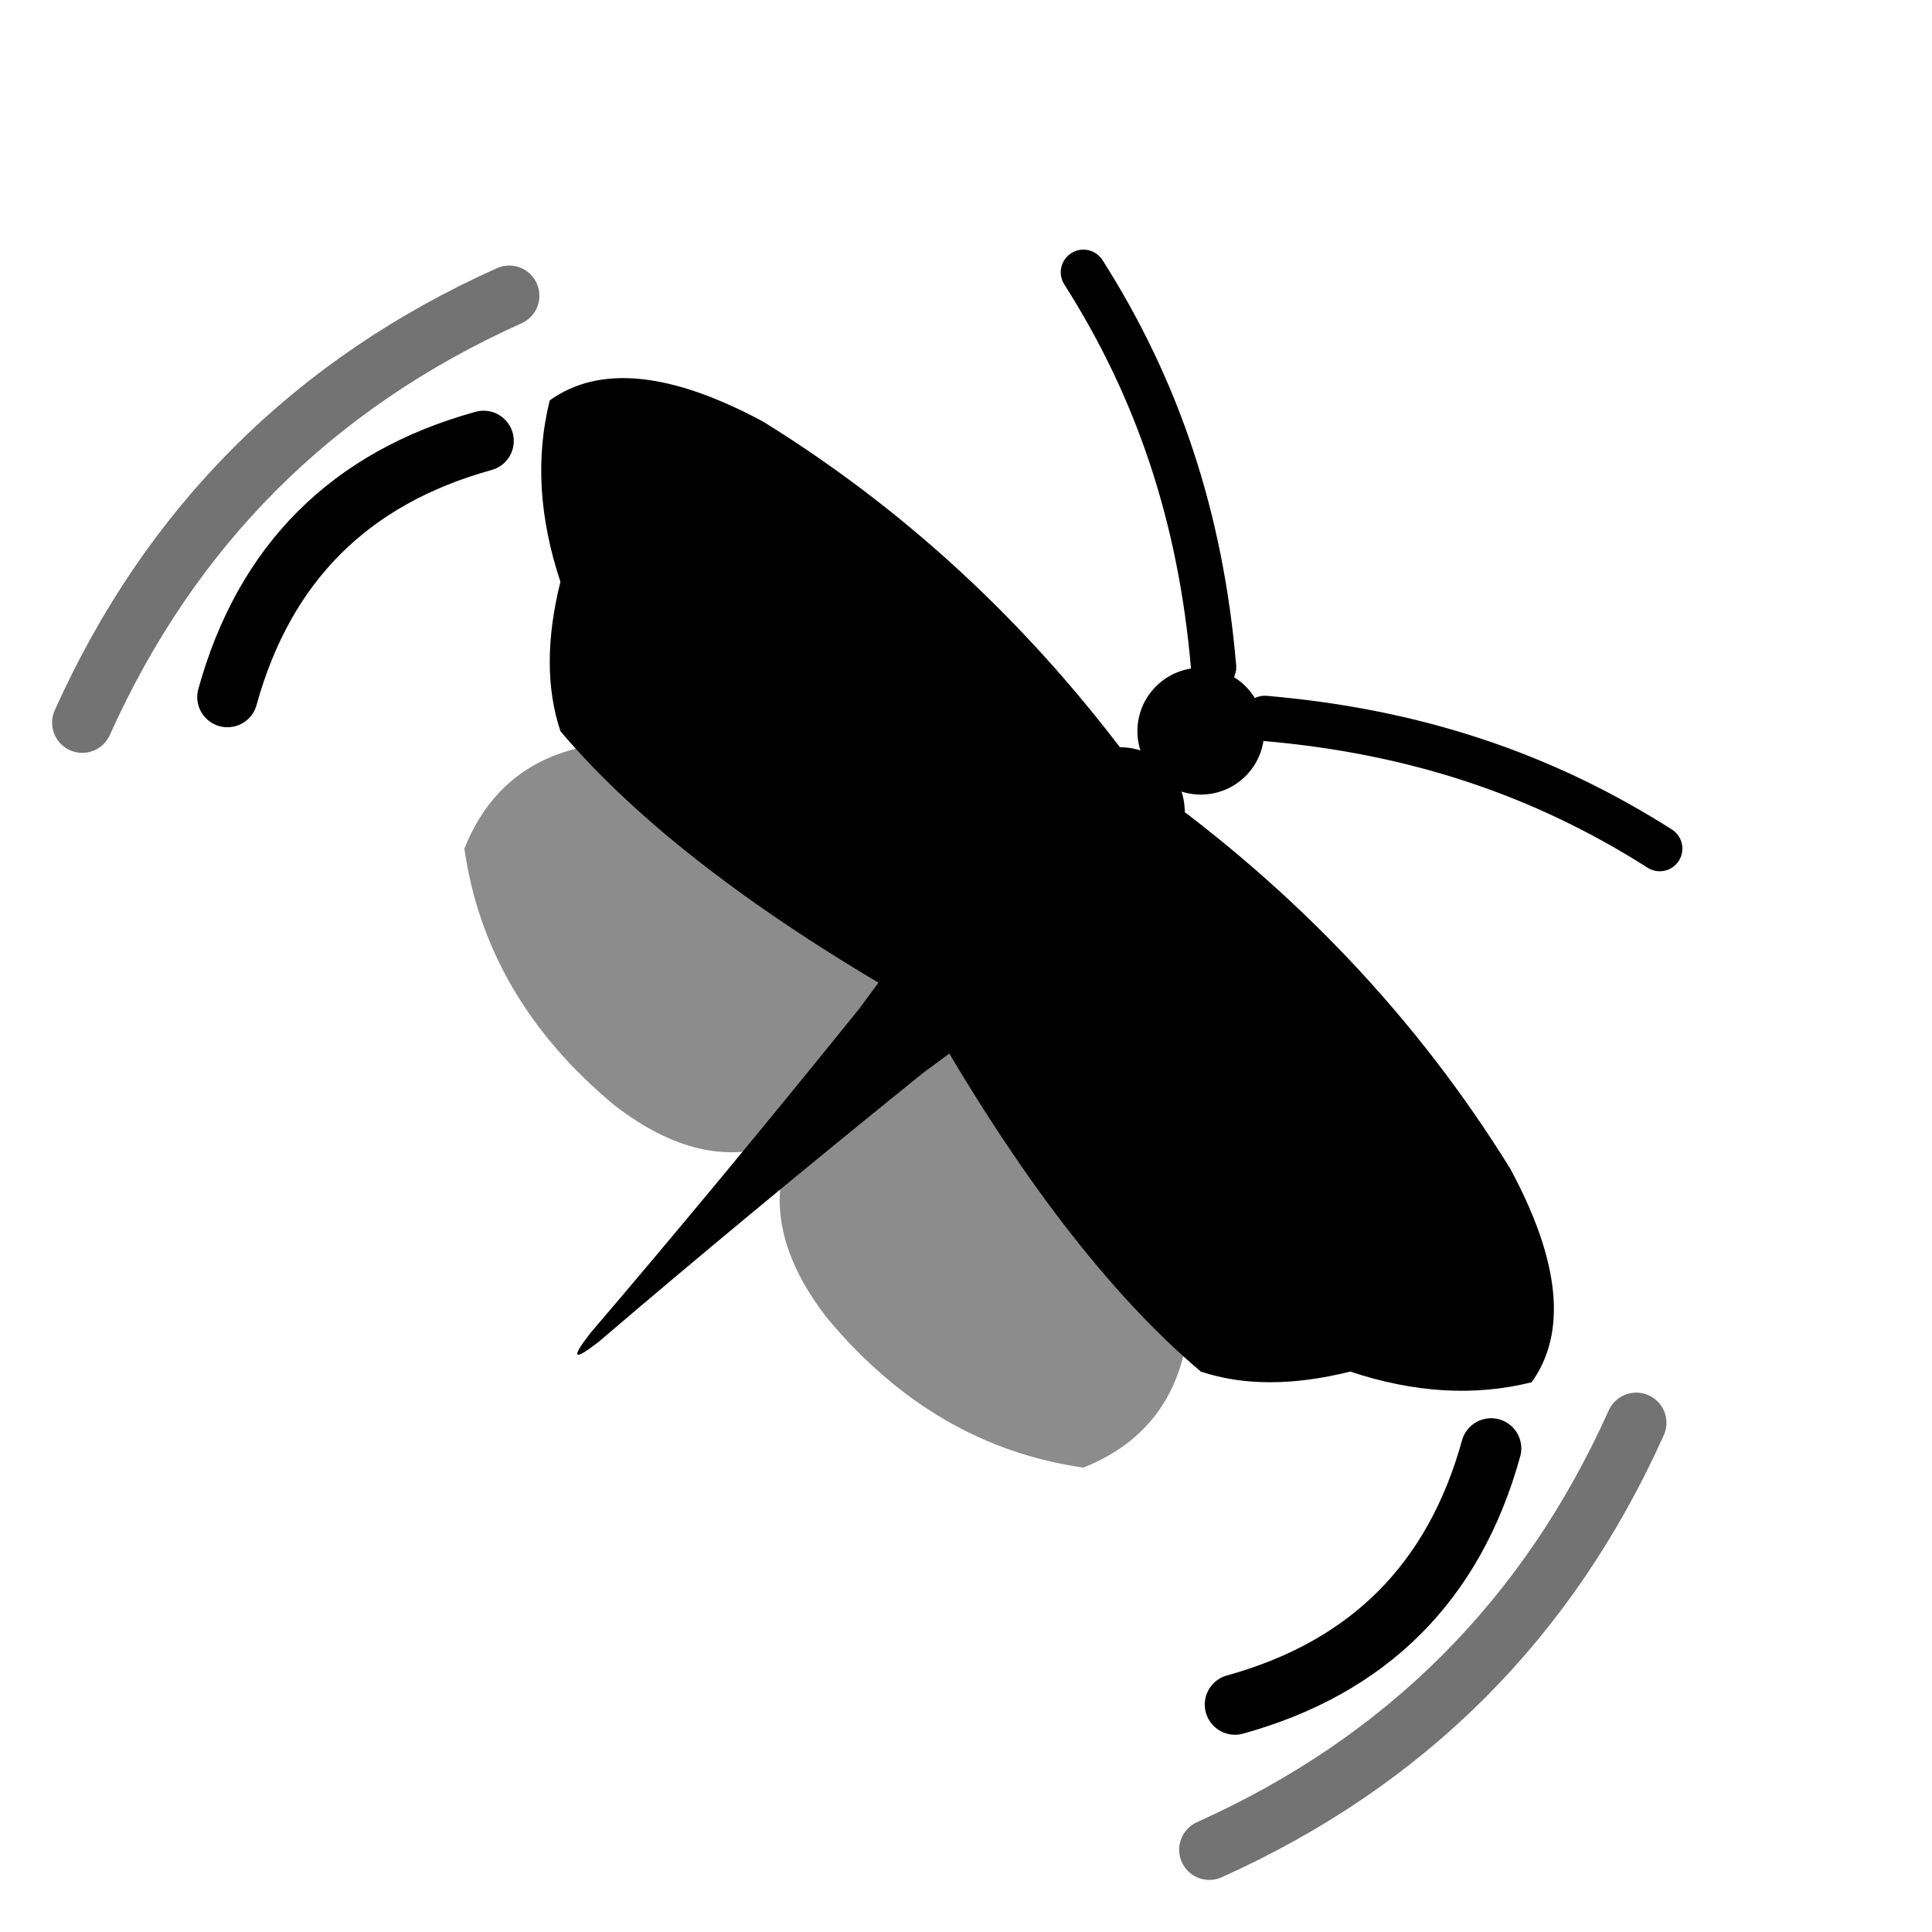
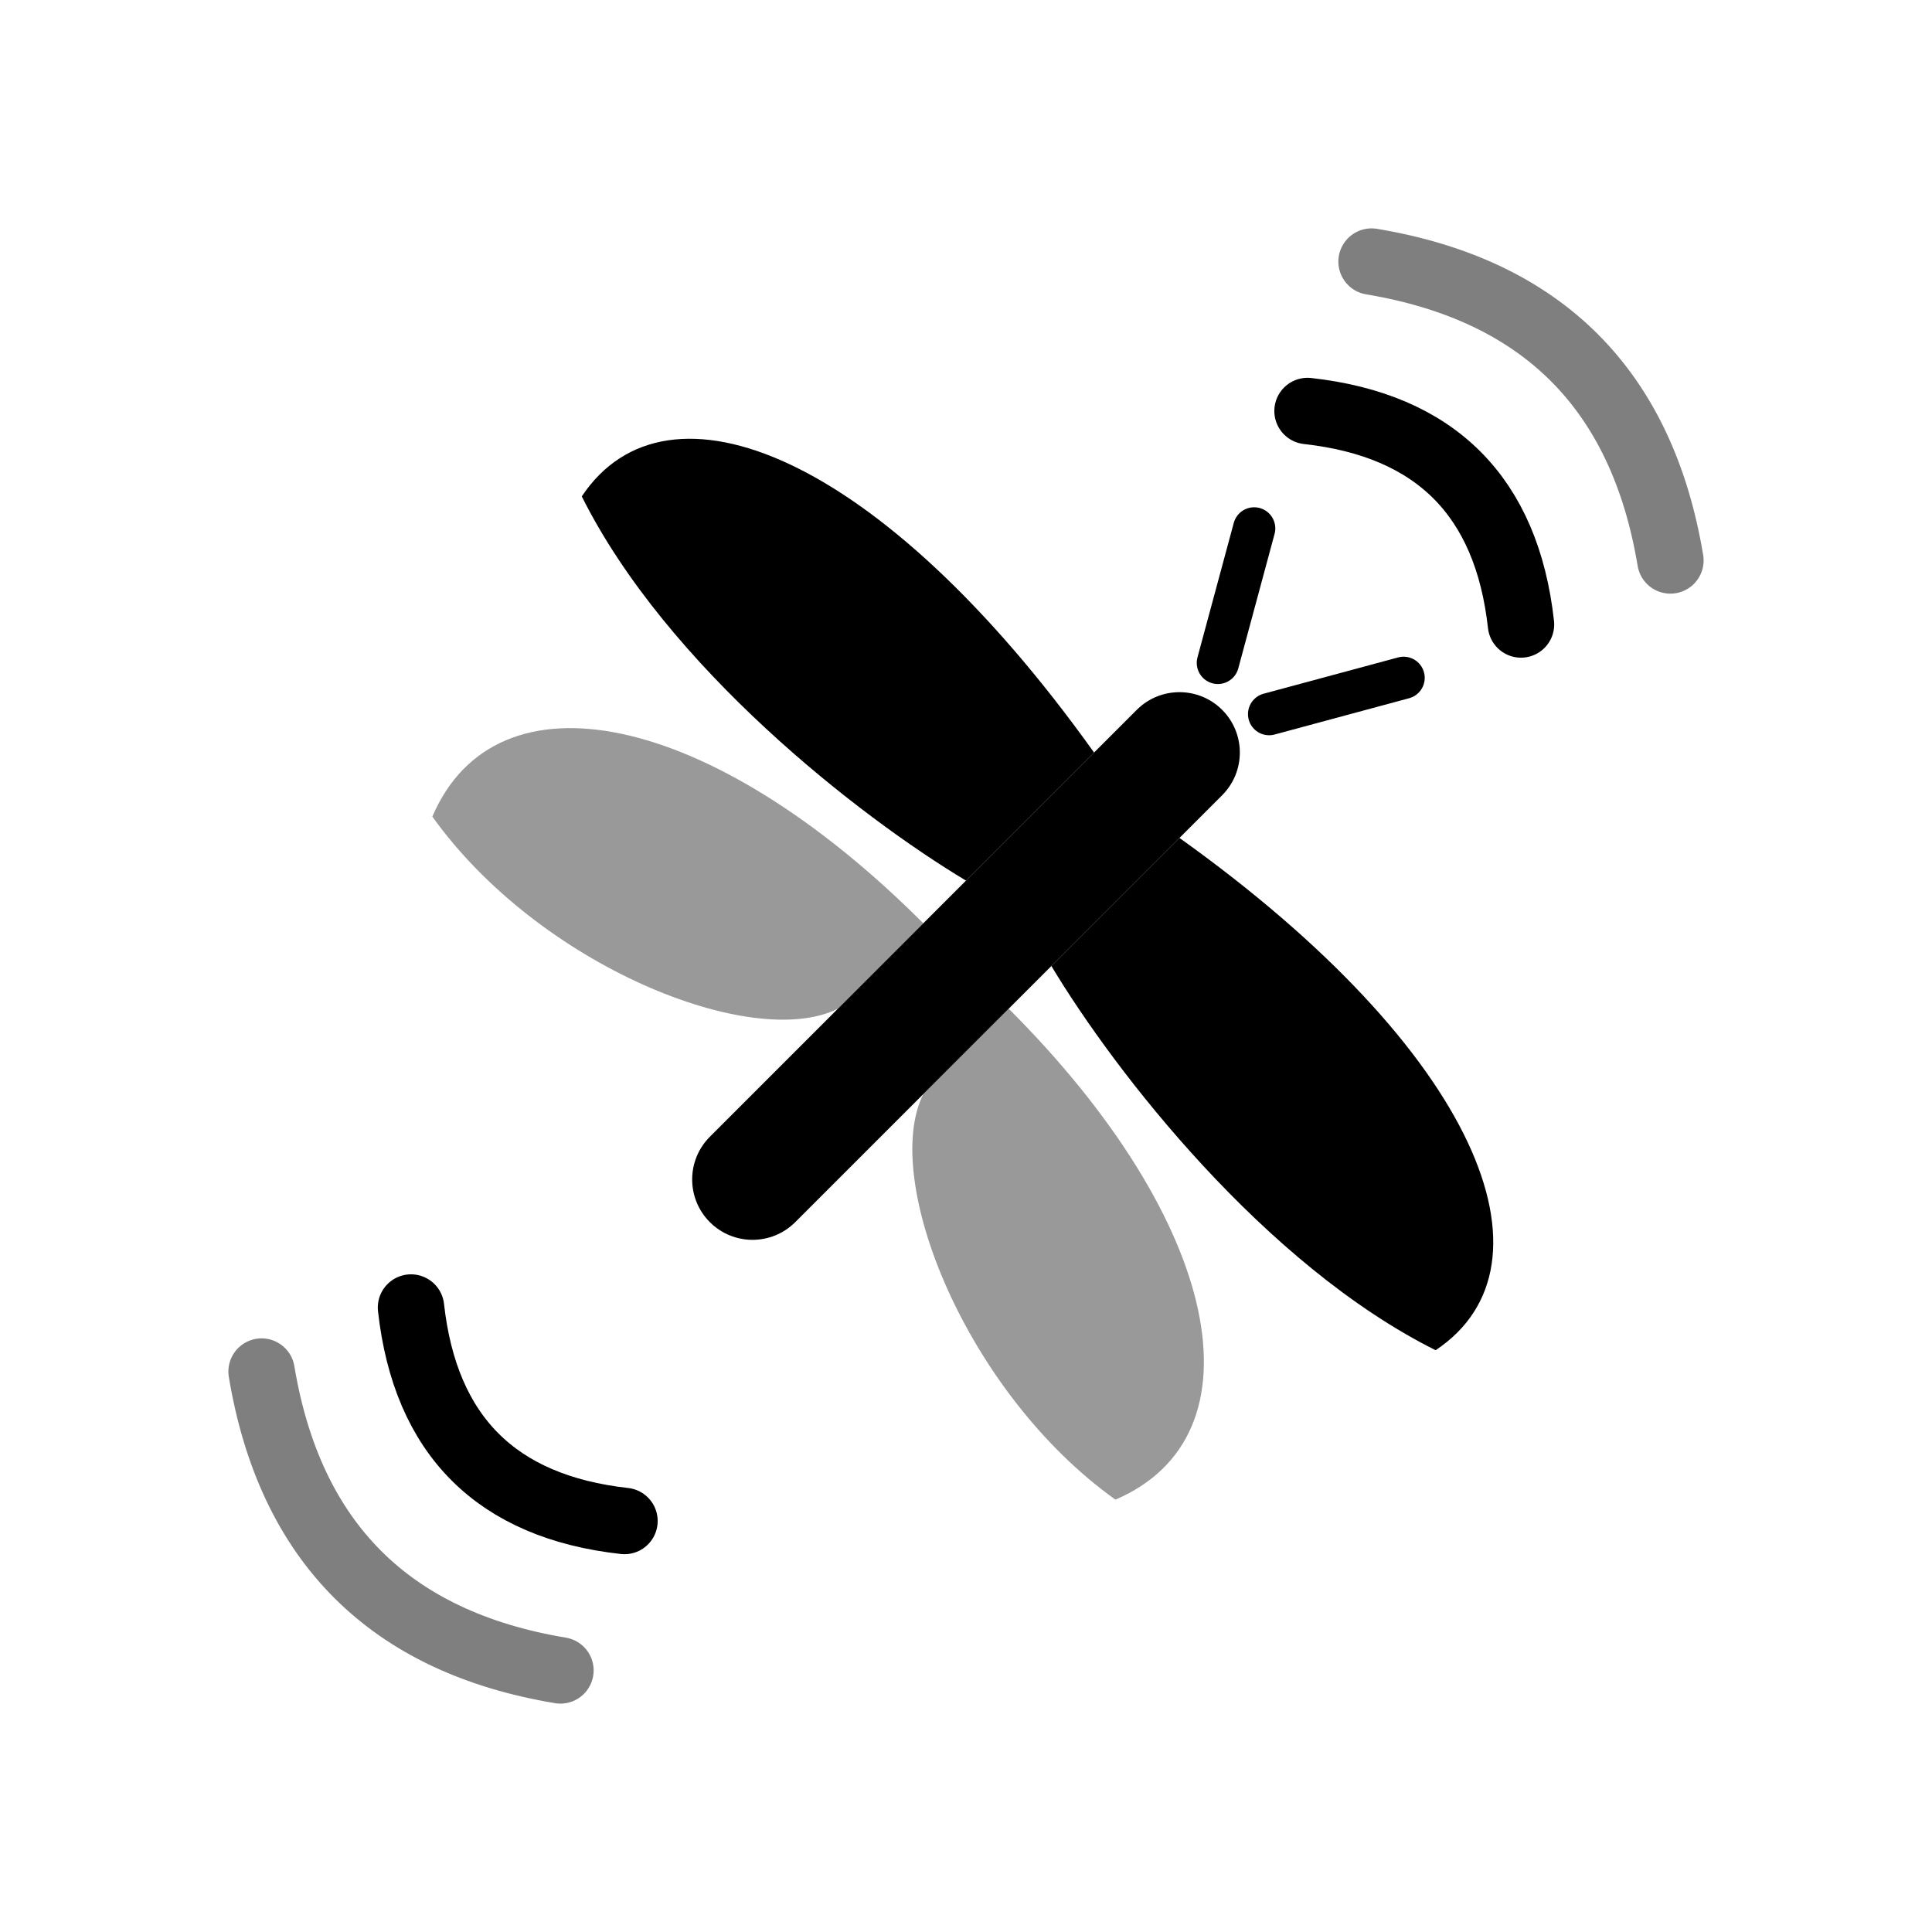
<svg xmlns="http://www.w3.org/2000/svg" viewBox="0 0 64 64" role="img" aria-label="mellonella">
-   <g transform="rotate(45 32 32) translate(0 9)">
-     <g fill="currentColor" fill-opacity="0.45">
-       <path d="M32 22                Q39 22.5, 45 25.5                Q48 28.5, 46.5 32                Q42.5 35, 37 34.5                Q33 34, 32 31 Z" />
-       <path d="M32 22                Q25 22.5, 19 25.5                Q16 28.5, 17.5 32                Q21.5 35, 27 34.5                Q31 34, 32 31 Z" />
+   <g transform="rotate(45 32 32)">
+     <g fill="currentColor" fill-opacity="0.4">
+       <path d="M34 32 C44 32 50 36 48 41 C42 42 35 39 34 36 Z" />
+       <path d="M30 32 C20 32 14 36 16 41 C22 42 29 39 30 36 Z" />
    </g>
    <g fill="currentColor">
-       <path d="M32 14.5                Q41 13, 49.5 15                Q54.5 16.5, 55 19.5                Q53.5 22, 50.5 23.5                Q49 26, 47 27                Q41 27.5, 32 25 Z" />
-       <path d="M32 14.5                Q23 13, 14.5 15                Q9.5 16.5, 9 19.5                Q10.5 22, 13.5 23.5                Q15 26, 17 27                Q23 27.5, 32 25 Z" />
-       <path d="M32 13.6                Q34.4 13.8, 34.6 17.5                Q34.2 22, 33.5 26.5                Q32.7 34, 32.2 40.4                Q32 42, 31.8 40.4                Q31.3 34, 30.5 26.5                Q29.8 22, 29.4 17.5                Q29.6 13.8, 32 13.6 Z" />
-       <circle cx="32" cy="12" r="2.1" />
+       <path d="M34 24 C46 22 53 25 52 30 C46 32 38 31 34 30 Z" />
+       <path d="M30 24 C18 22 11 25 12 30 C18 32 26 31 30 30 Z" />
+       <rect x="30" y="20" width="4" height="24" rx="2" />
    </g>
-     <g fill="none" stroke="currentColor" stroke-linecap="round" stroke-width="1.5">
-       <path d="M30.8 10.2 C27 7, 23 5, 18.5 4" />
-       <path d="M33.2 10.2 C37 7, 41 5, 45.5 4" />
+     <g stroke="currentColor" stroke-width="1.4" stroke-linecap="round" fill="none">
+       <path d="M30.8 19 L28.5 15" />
+       <path d="M33.2 19 L35.5 15" />
    </g>
-     <g fill="none" stroke="currentColor" stroke-linecap="round" stroke-width="2">
-       <path d="M55.6 22 Q59 28 55.6 34" />
-       <path d="M58.4 18 Q62.2 28 58.4 38" opacity="0.55" />
-       <path d="M8.4 22 Q5 28 8.4 34" />
-       <path d="M5.6 18 Q1.8 28 5.6 38" opacity="0.55" />
+     <g fill="none" stroke="currentColor" stroke-width="2.2" stroke-linecap="round">
+       <path d="M27 11 Q32 7 37 11" />
+       <path d="M25 6 Q32 1 39 6" opacity="0.5" />
+       <path d="M27 53 Q32 57 37 53" />
+       <path d="M25 58 Q32 63 39 58" opacity="0.5" />
    </g>
  </g>
</svg>
